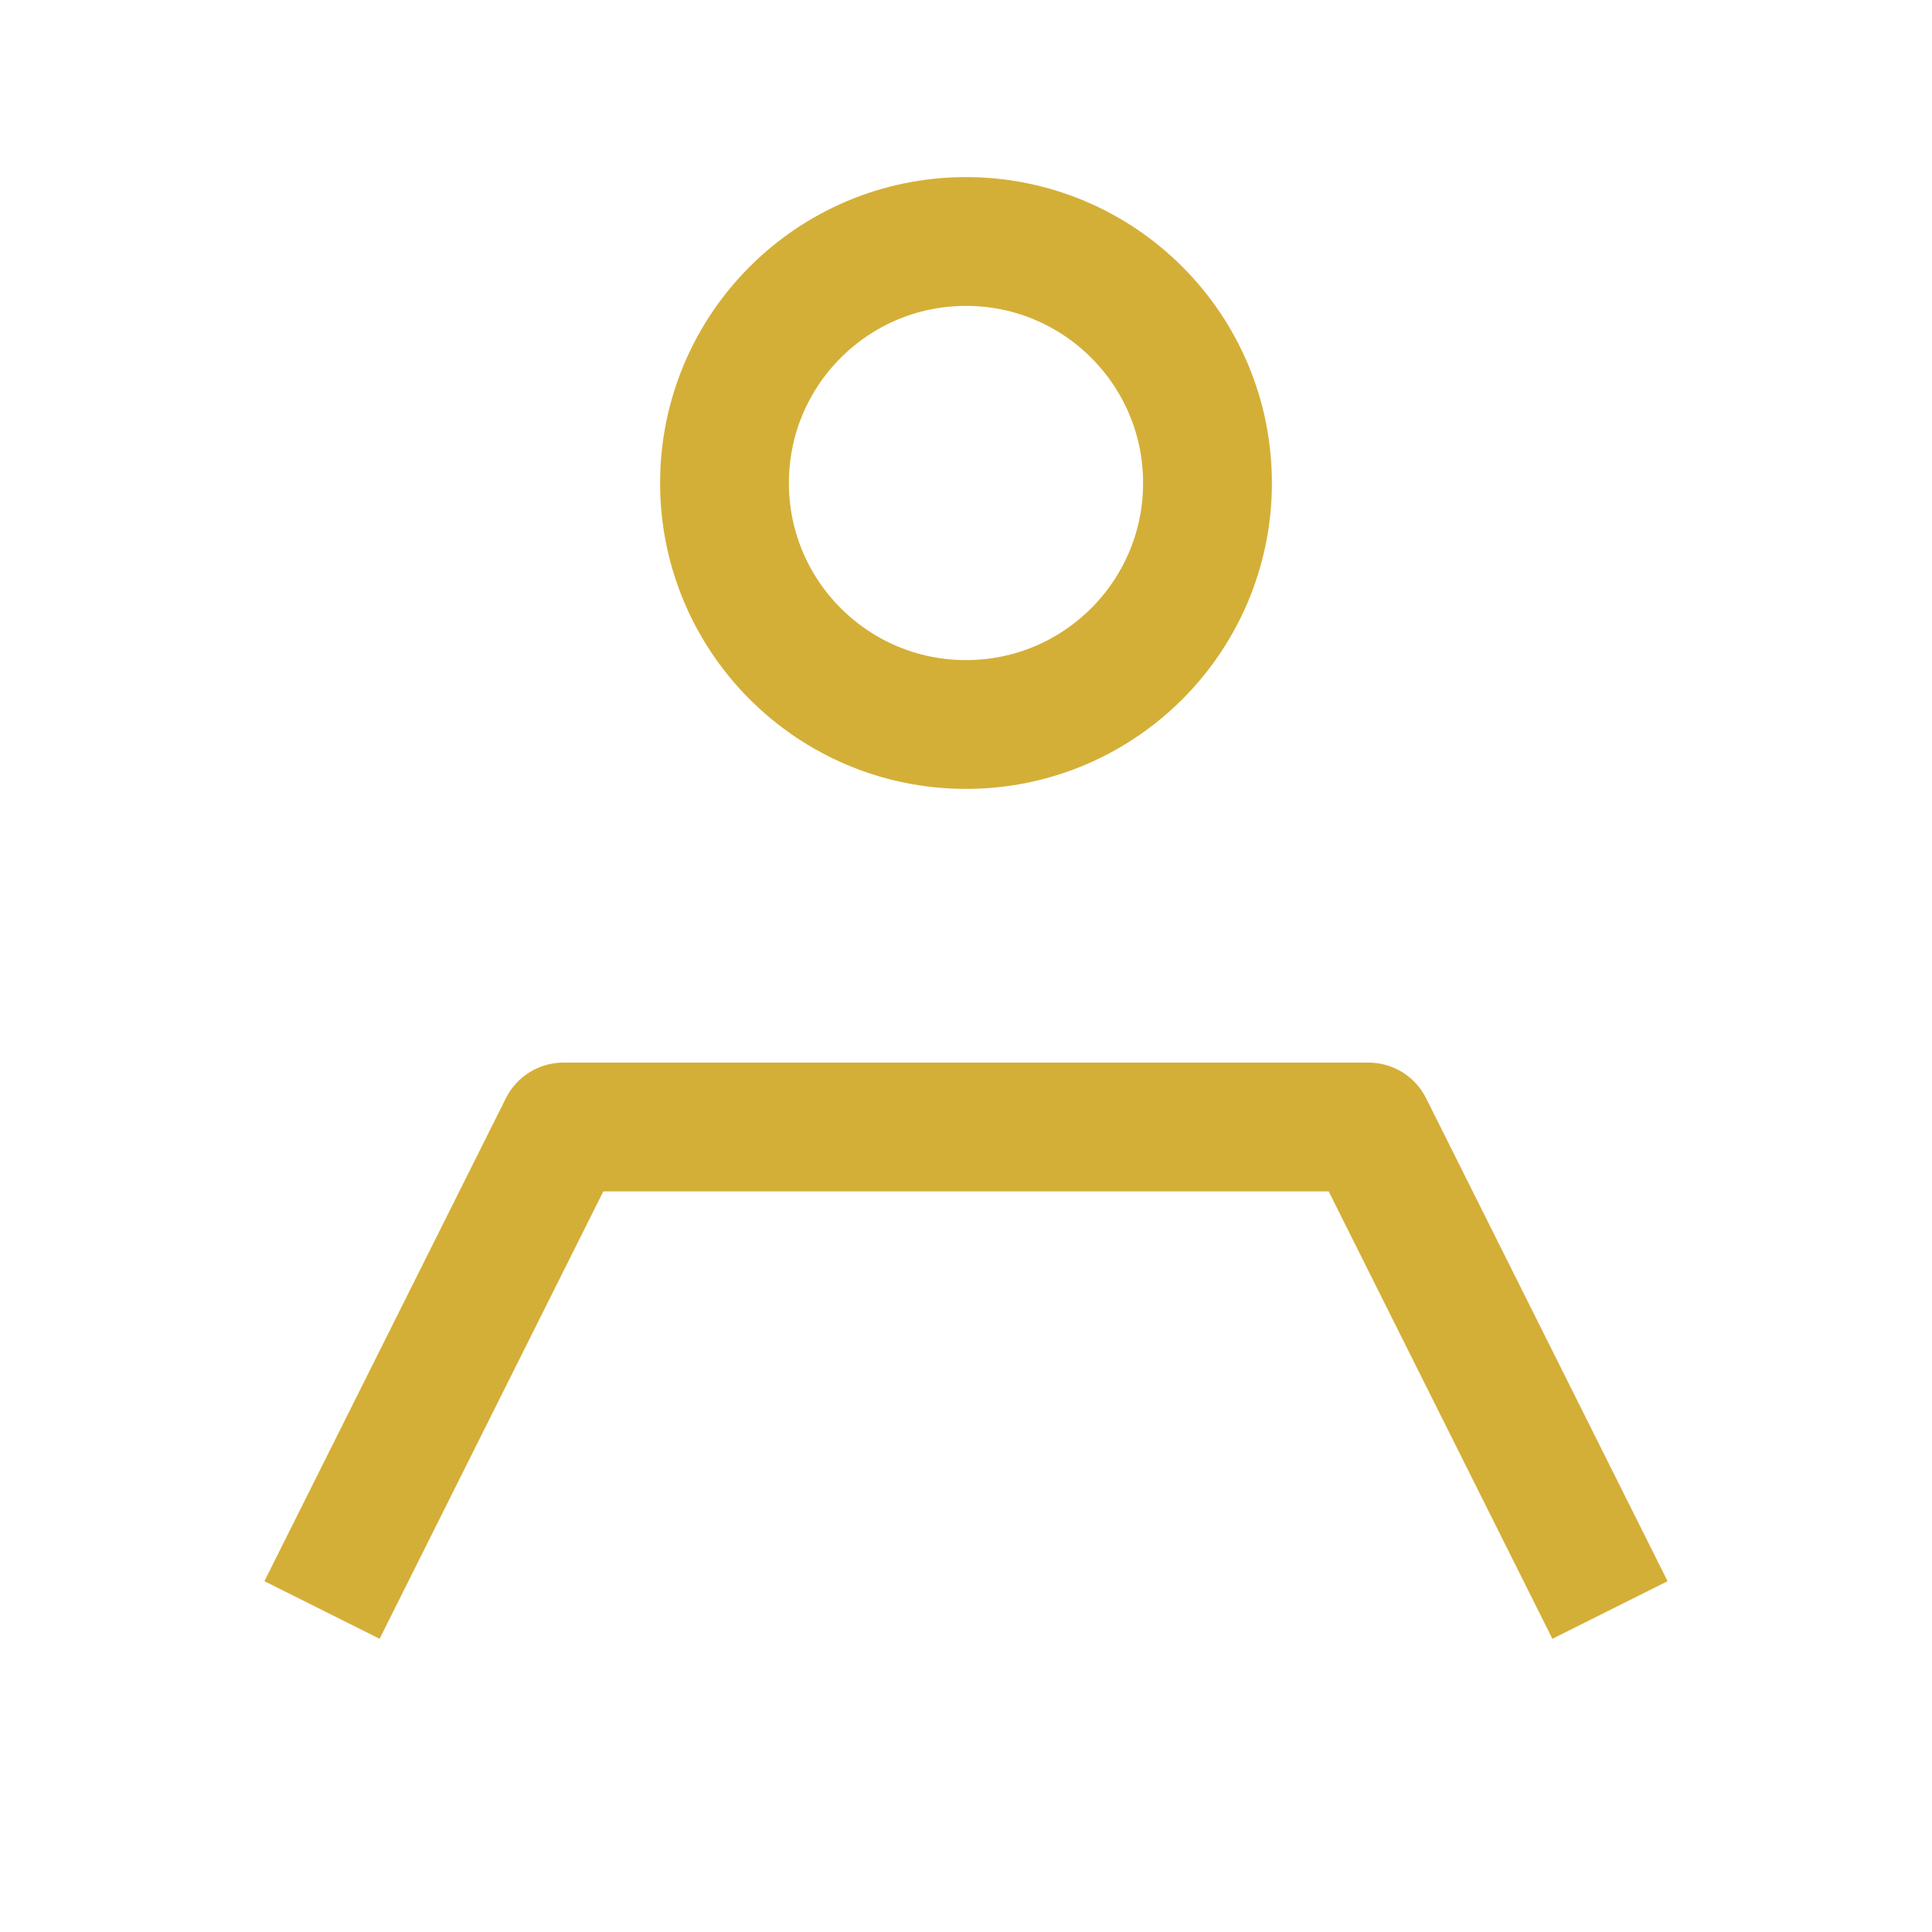
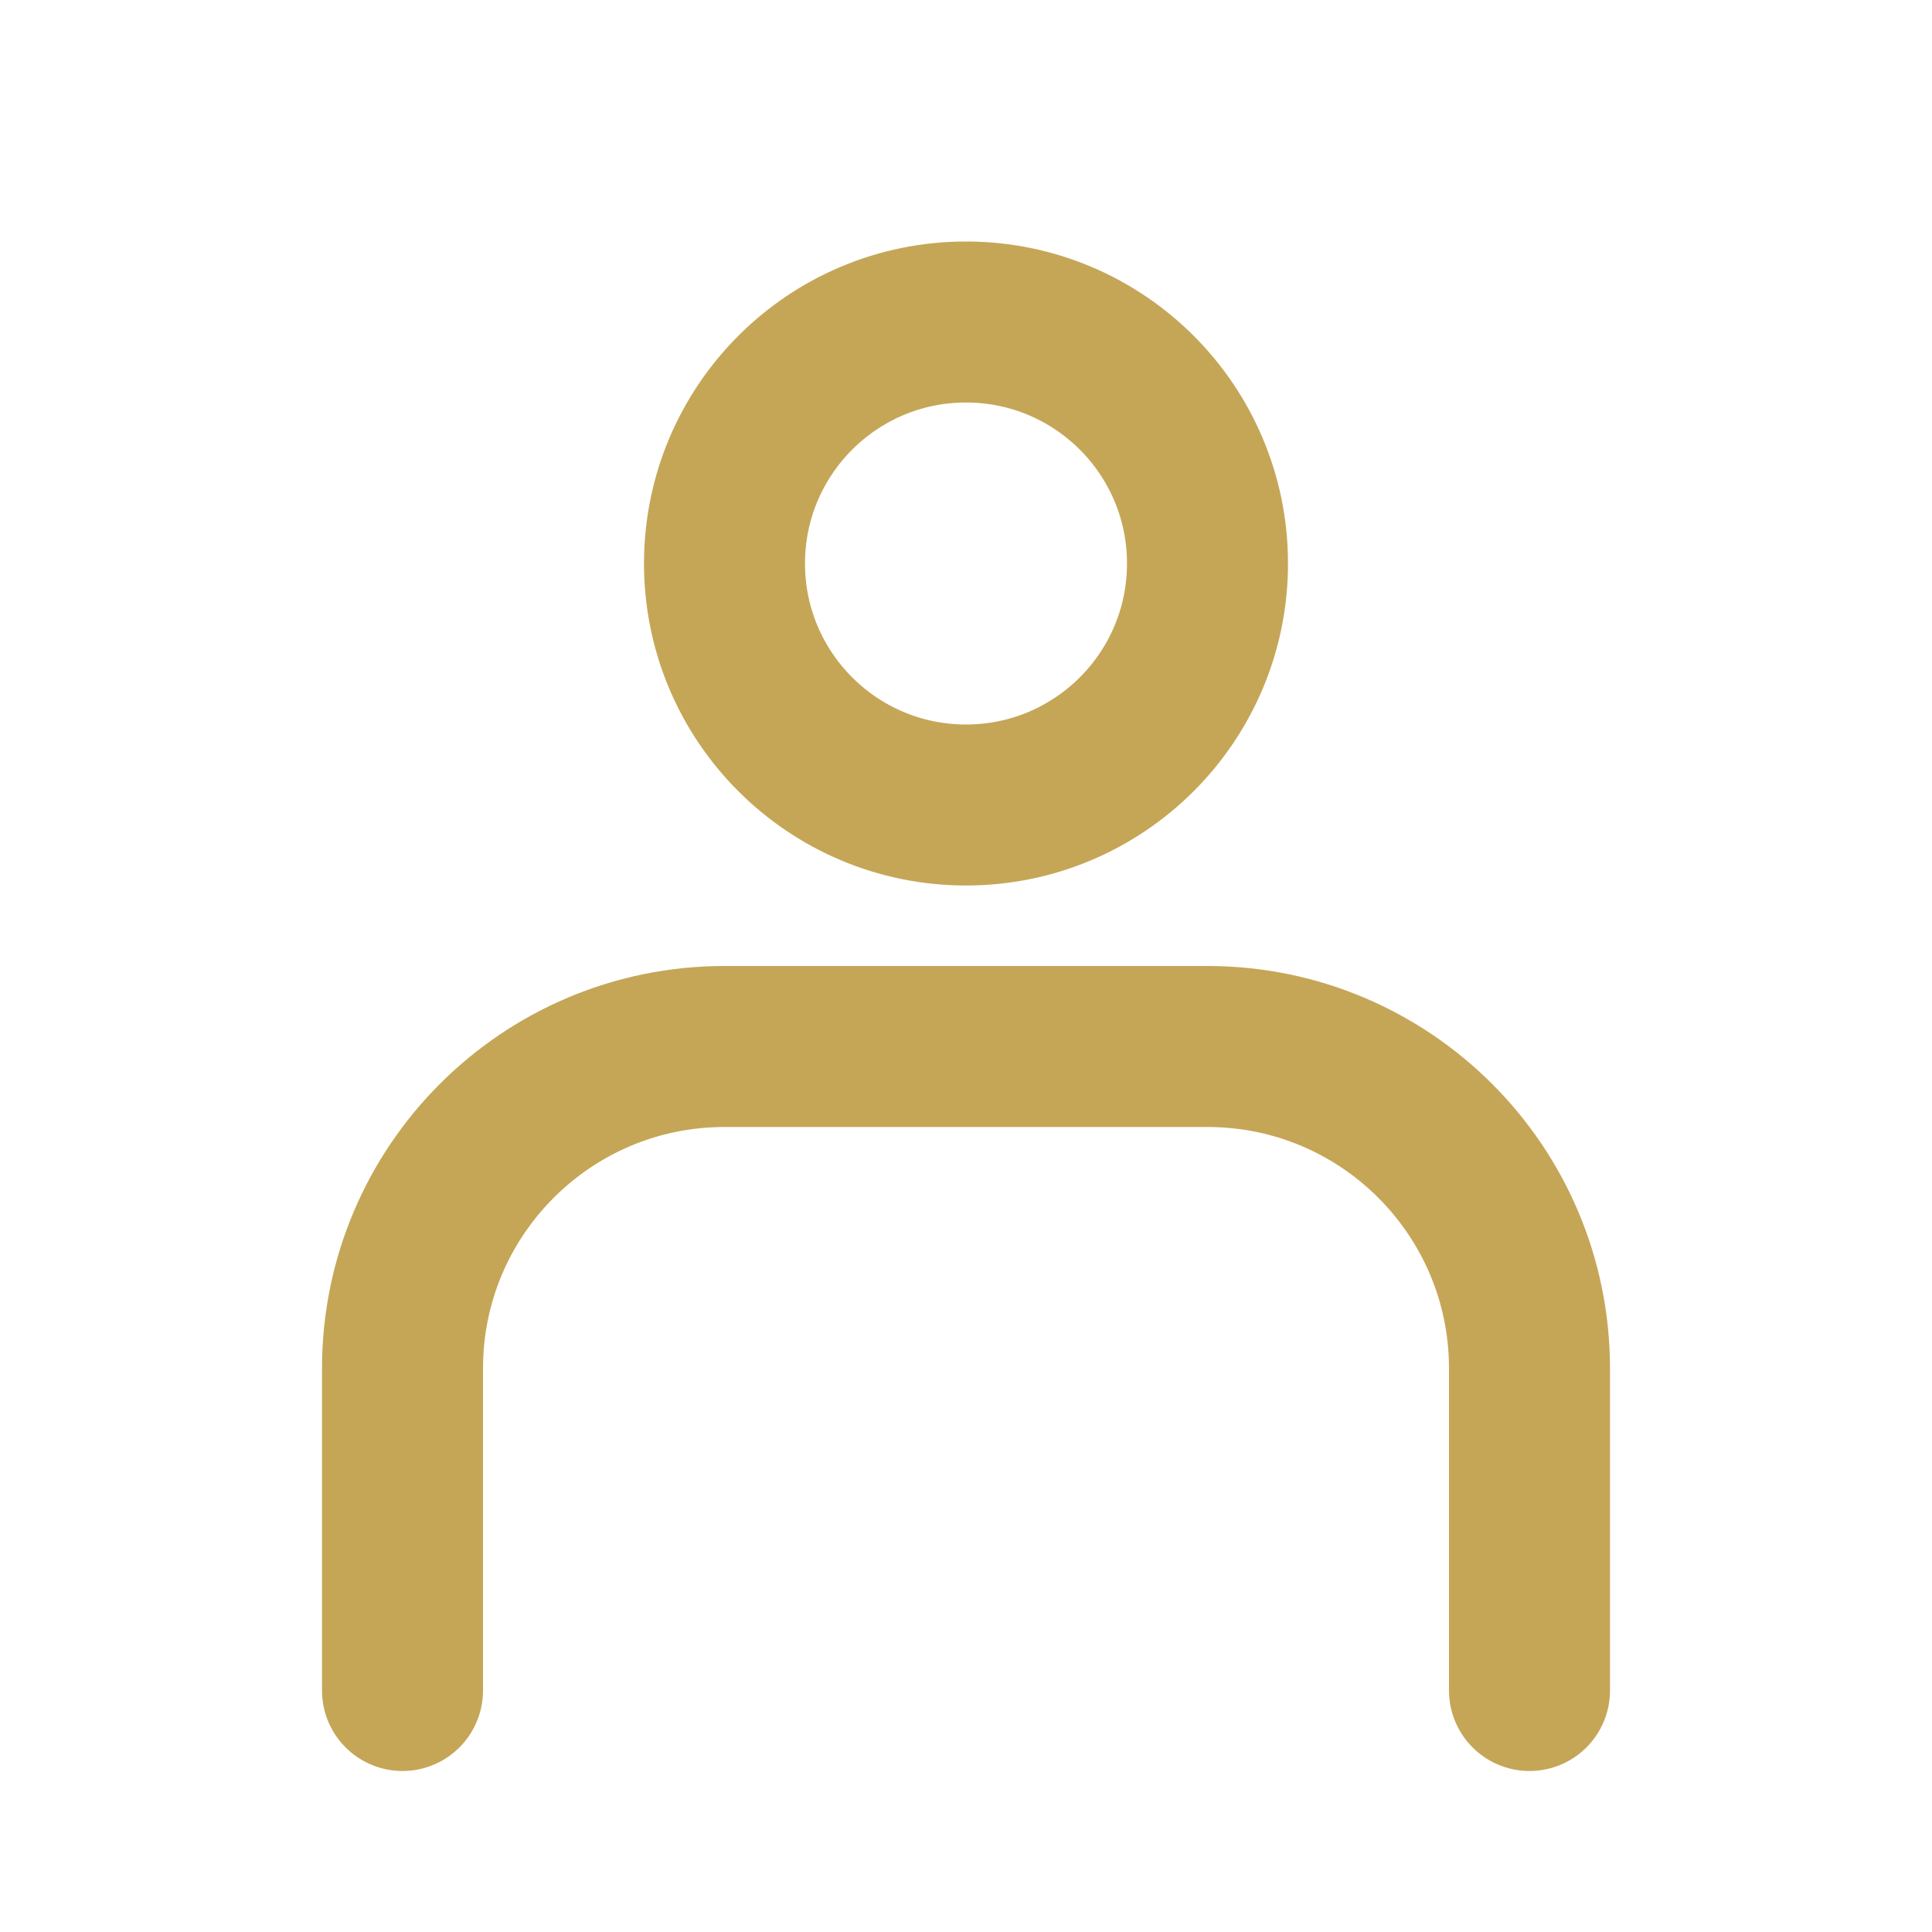
- <svg xmlns="http://www.w3.org/2000/svg" viewBox="0 0 24 24">
-   <circle cx="12" cy="6" r="3" fill="none" stroke="#d4af37" stroke-width="1.6" />
-   <path d="M4 20l3-6h10l3 6" fill="none" stroke="#d4af37" stroke-width="1.6" stroke-linejoin="round" />
+ <svg xmlns="http://www.w3.org/2000/svg" viewBox="0 0 24 24" width="48" height="48" fill="none" stroke="#C5A657" stroke-width="2" stroke-linecap="round" stroke-linejoin="round">
+   <circle cx="12" cy="7" r="3" />
+   <path d="M5 21v-4a4 4 0 0 1 4-4h6a4 4 0 0 1 4 4v4" />
</svg>
